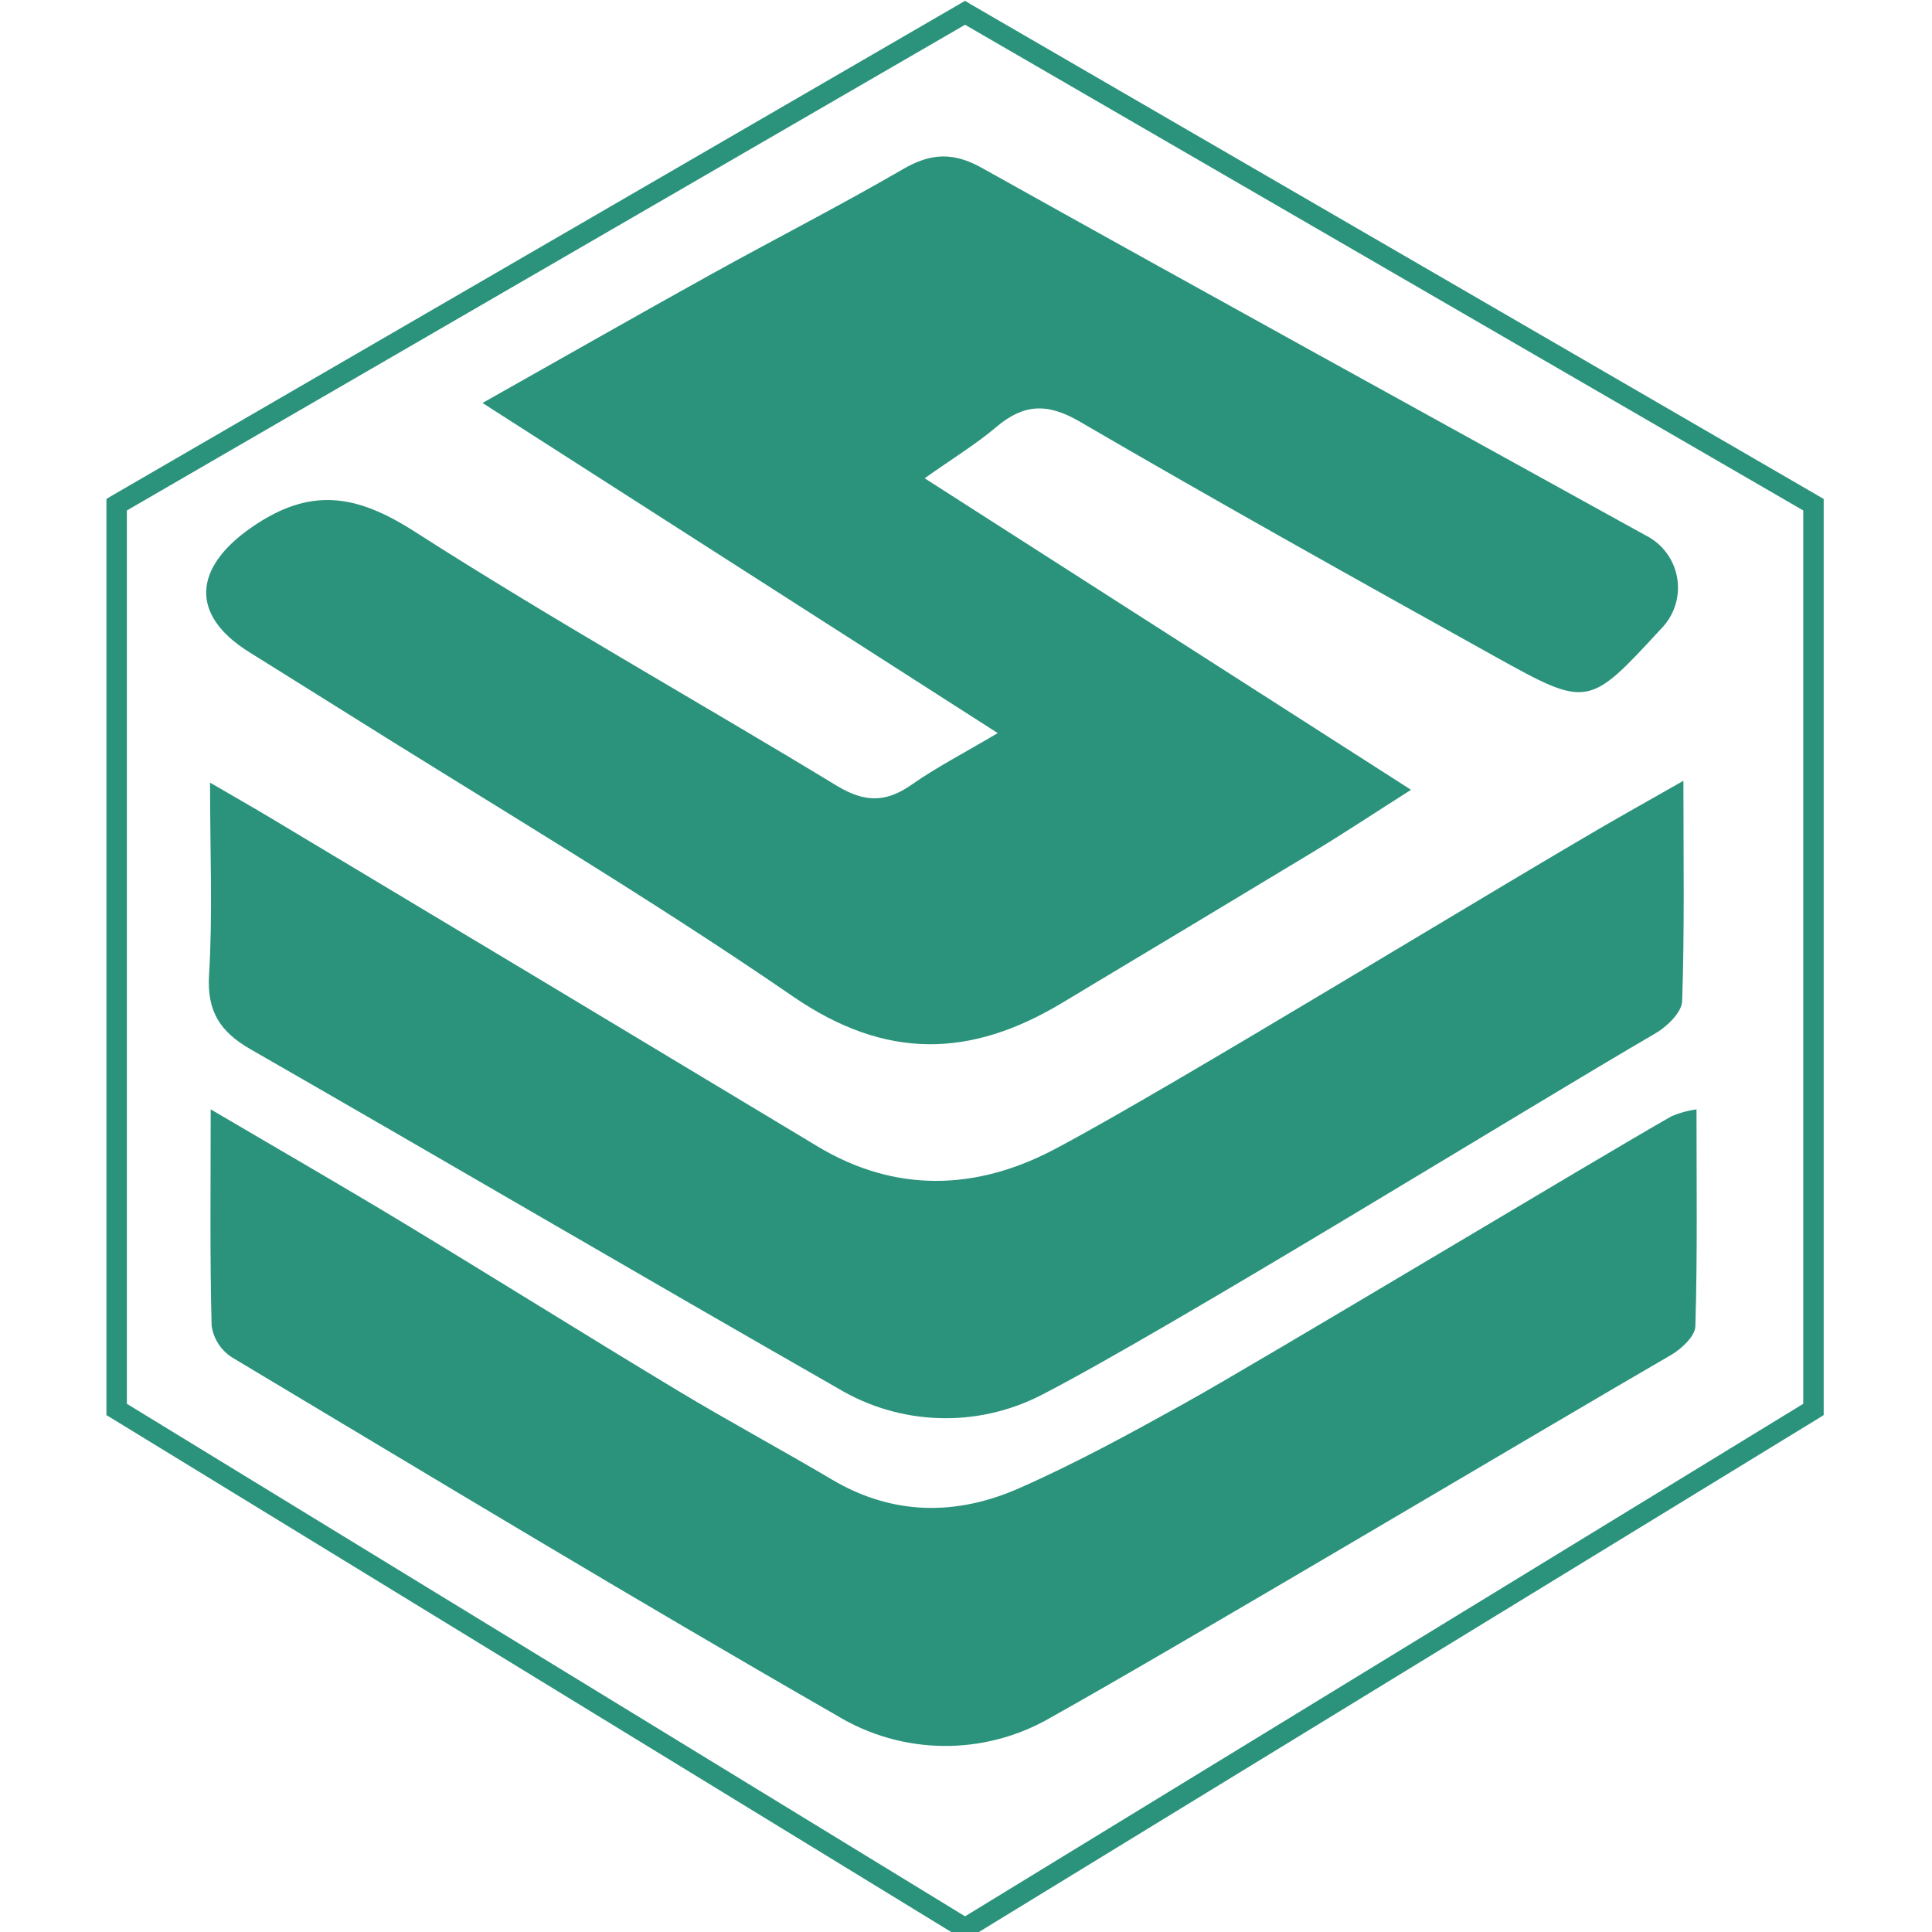
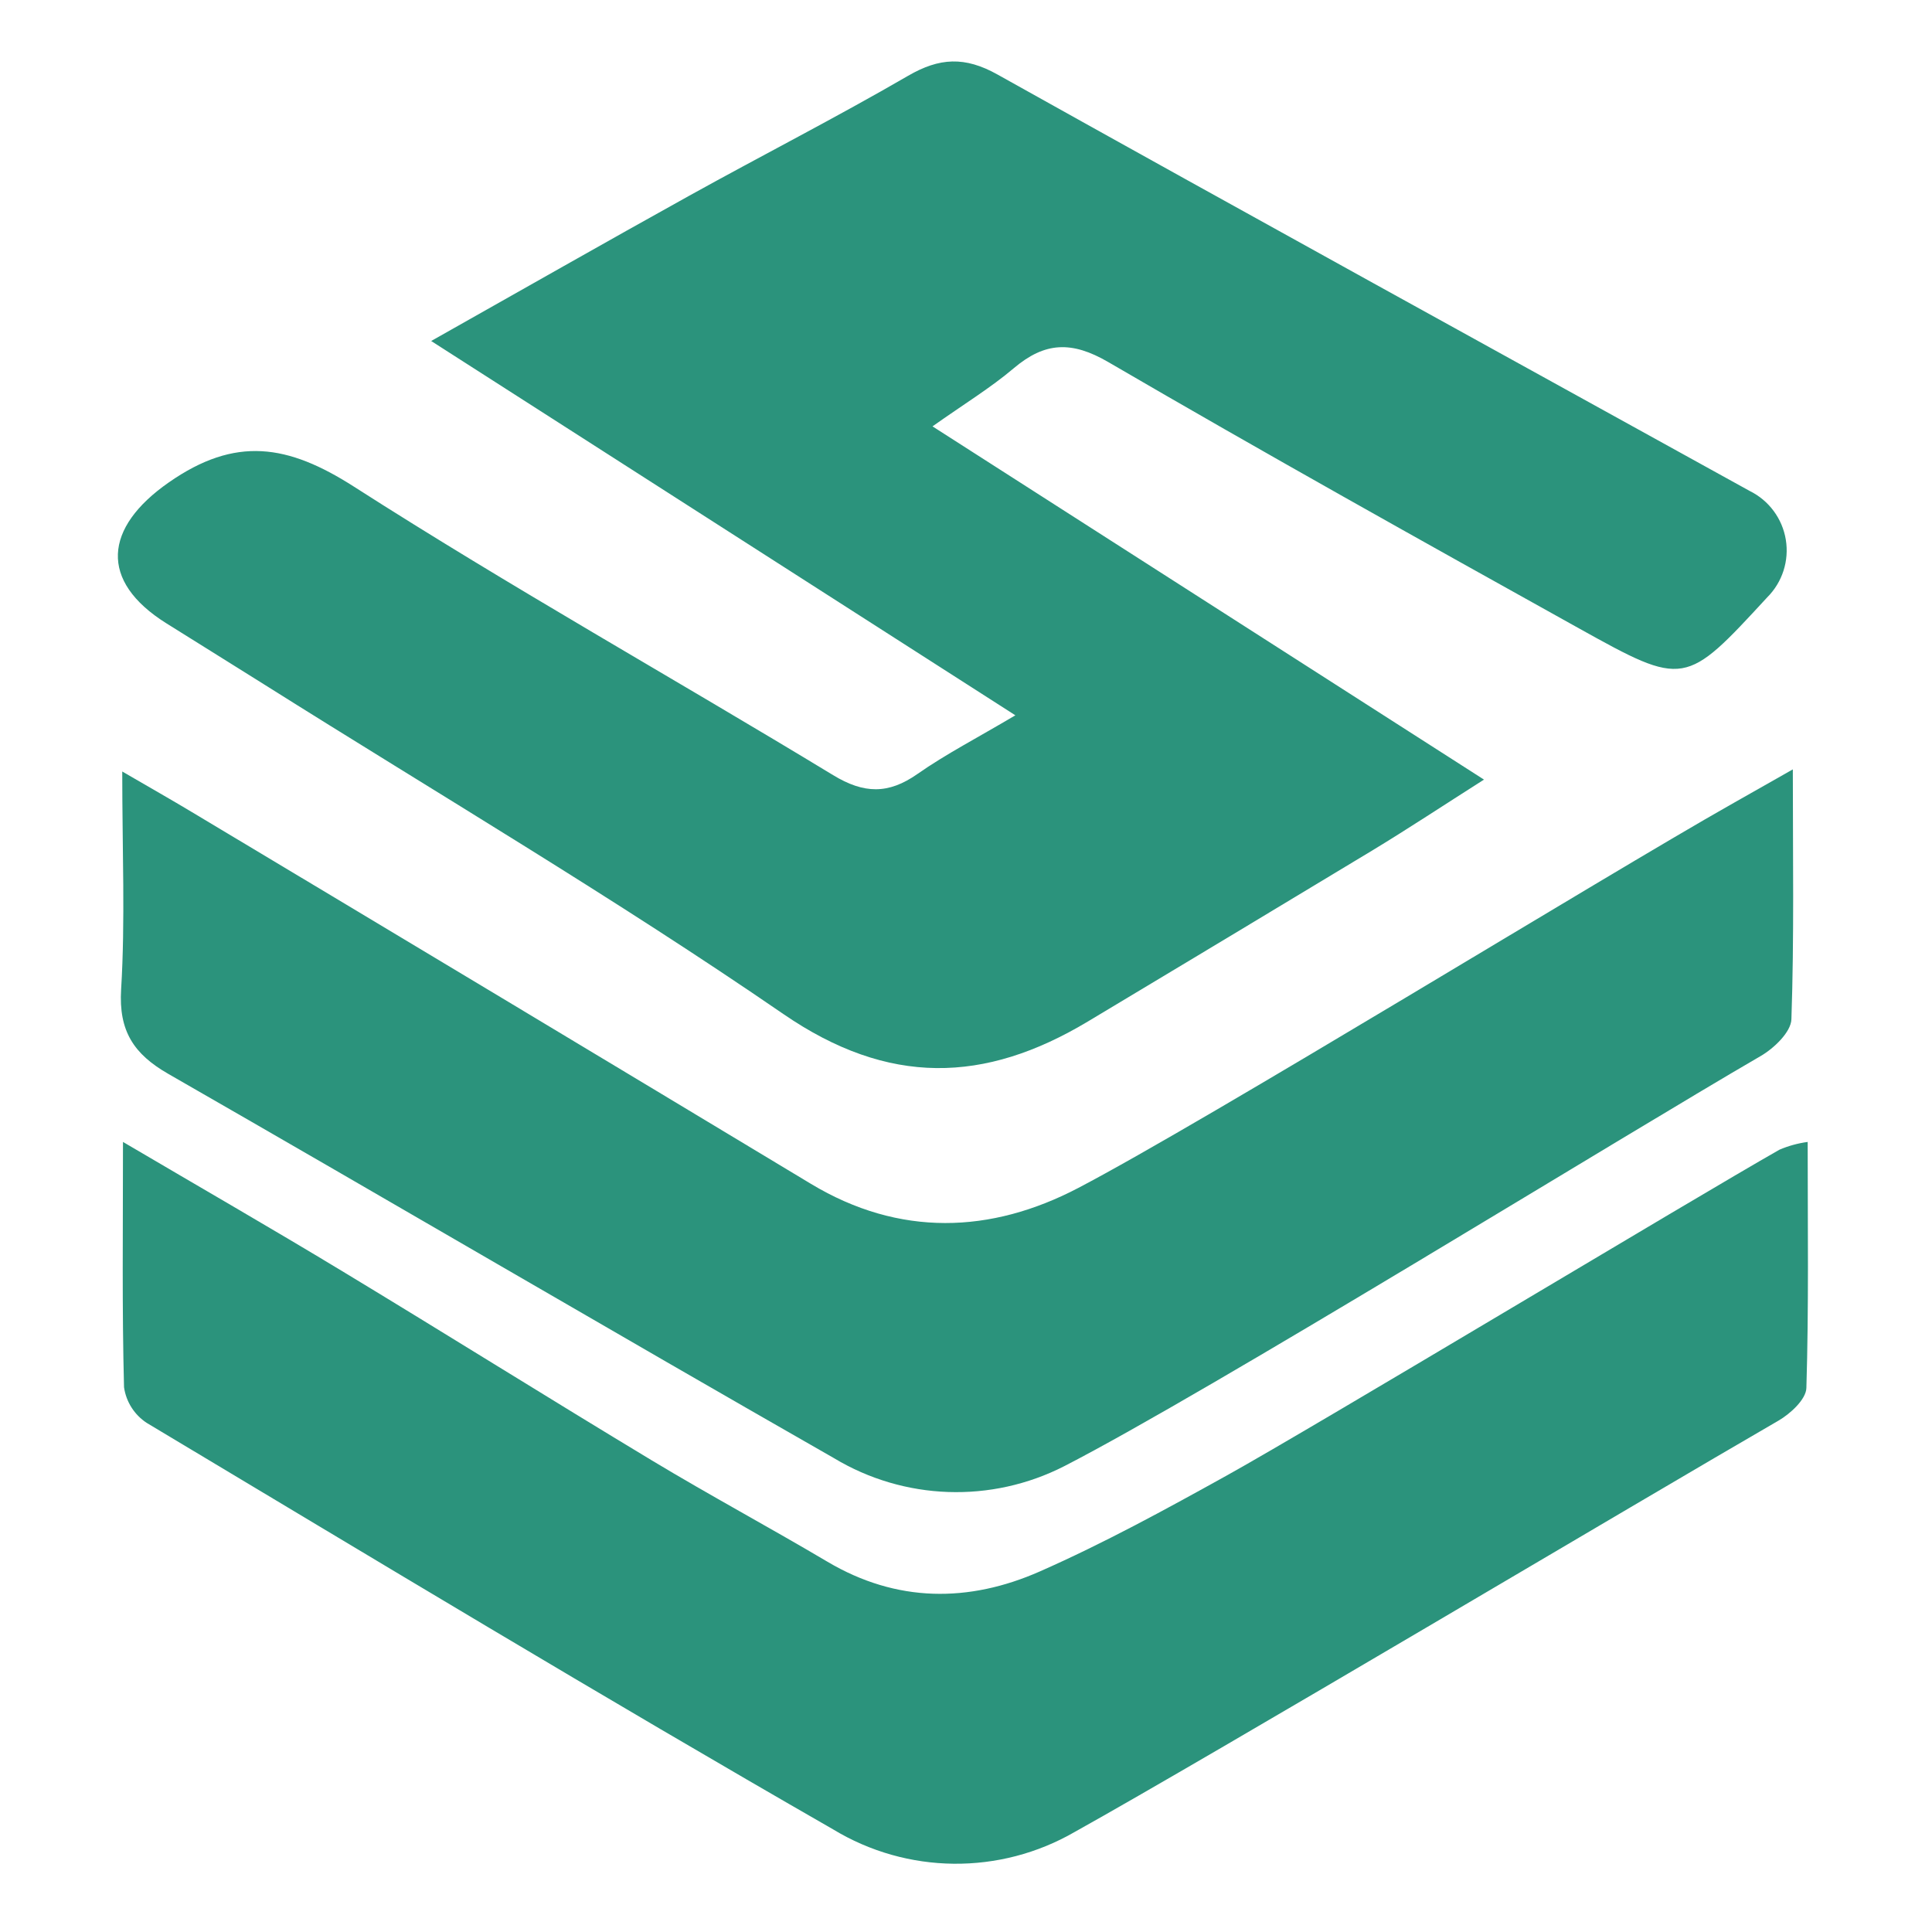
- <svg xmlns="http://www.w3.org/2000/svg" id="图层_1" data-name="图层 1" viewBox="0 0 226.772 226.772">
-   <defs>
-     <style>.cls-1{fill:#2b937c;}</style>
-   </defs>
-   <path class="cls-1" d="M106.005,19.847c-7.45,4.321-15.129,8.241-22.663,12.419-8.588,4.764-17.122,9.633-26.707,15.034C76.946,60.316,96.473,72.826,117.11,86.048c-3.953,2.345-7.19,4.012-10.145,6.08-3.012,2.11-5.532,2.052-8.724.112C81.749,82.225,64.892,72.788,48.653,62.386c-6.85-4.389-12.265-5.27-19.185-.443-6.715,4.684-7.232,10.199-.26,14.574,3.375,2.117,6.761,4.212,10.134,6.334,17.958,11.307,36.265,22.106,53.743,34.116,10.897,7.489,20.85,7.18,31.513.789q14.789-8.859,29.551-17.771c3.625-2.199,7.164-4.541,11.473-7.281-19.34-12.388-37.916-24.288-57.09-36.567,3.314-2.344,6.022-3.993,8.412-6.018,3.211-2.717,5.983-2.853,9.789-.635,16.115,9.393,32.408,18.487,48.71,27.558,10.958,6.096,11.012,5.998,19.498-3.204a6.862,6.862,0,0,0-1.817-11.016c-25.972-14.349-51.974-28.647-77.881-43.118C111.882,17.828,109.253,17.961,106.005,19.847Z" />
-   <path class="cls-1" d="M123.609,134.983c-9.021,4.72-18.497,5.089-27.661-.431Q63.914,115.256,31.83,96.046c-2.073-1.246-4.178-2.438-7.175-4.18,0,8.248.319,15.424-.117,22.556-.265,4.311,1.314,6.695,4.874,8.74,23.007,13.201,45.885,26.628,68.919,39.784a24.561,24.561,0,0,0,23.85.827c14.806-7.602,57.685-34.101,72.094-42.459,1.375-.799,3.127-2.476,3.171-3.8.288-8.426.147-16.866.147-25.868-2.342,1.329-4.375,2.486-6.41,3.636C178.218,102.614,136.798,128.086,123.609,134.983Z" />
-   <path class="cls-1" d="M139.033,164.721c-6.354,3.529-12.759,7.031-19.398,9.958-7.332,3.232-14.799,3.242-21.976-1.008-6.012-3.56-12.174-6.872-18.157-10.476-10.759-6.485-21.41-13.157-32.159-19.656-7.247-4.382-14.588-8.606-22.612-13.327,0,9.142-.105,17.272.108,25.393a5.317,5.317,0,0,0,2.346,3.691c23.612,14.136,47.171,28.368,71.038,42.068a24.554,24.554,0,0,0,25.063.261c14.26-7.944,58.682-34.384,72.813-42.556,1.246-.721,2.862-2.21,2.897-3.386.253-8.33.134-16.67.134-25.47a11.294,11.294,0,0,0-2.918.801C187.225,136.119,148.068,159.705,139.033,164.721Z" />
-   <path class="cls-1" d="M113.897.476l-.62-.377L13.072,58.215l-.579.348V166.099l100.783,61.667,100.223-61.317.56-.35V58.564Zm97.764,164.297-98.385,60.159L14.891,164.774V59.917L113.276,2.906l98.385,57.011Z" />
+ <svg xmlns="http://www.w3.org/2000/svg" viewBox="12 12 200 200" fill="#2b937c">
+   <path d="M106.005,19.847c-7.45,4.321-15.129,8.241-22.663,12.419-8.588,4.764-17.122,9.633-26.707,15.034C76.946,60.316,96.473,72.826,117.11,86.048c-3.953,2.345-7.19,4.012-10.145,6.08-3.012,2.11-5.532,2.052-8.724.112C81.749,82.225,64.892,72.788,48.653,62.386c-6.85-4.389-12.265-5.27-19.185-.443-6.715,4.684-7.232,10.199-.26,14.574,3.375,2.117,6.761,4.212,10.134,6.334,17.958,11.307,36.265,22.106,53.743,34.116,10.897,7.489,20.85,7.18,31.513.789q14.789-8.859,29.551-17.771c3.625-2.199,7.164-4.541,11.473-7.281-19.34-12.388-37.916-24.288-57.09-36.567,3.314-2.344,6.022-3.993,8.412-6.018,3.211-2.717,5.983-2.853,9.789-.635,16.115,9.393,32.408,18.487,48.71,27.558,10.958,6.096,11.012,5.998,19.498-3.204a6.862,6.862,0,0,0-1.817-11.016c-25.972-14.349-51.974-28.647-77.881-43.118C111.882,17.828,109.253,17.961,106.005,19.847Z" />
+   <path d="M123.609,134.983c-9.021,4.72-18.497,5.089-27.661-.431Q63.914,115.256,31.83,96.046c-2.073-1.246-4.178-2.438-7.175-4.18,0,8.248.319,15.424-.117,22.556-.265,4.311,1.314,6.695,4.874,8.74,23.007,13.201,45.885,26.628,68.919,39.784a24.561,24.561,0,0,0,23.85.827c14.806-7.602,57.685-34.101,72.094-42.459,1.375-.799,3.127-2.476,3.171-3.8.288-8.426.147-16.866.147-25.868-2.342,1.329-4.375,2.486-6.41,3.636C178.218,102.614,136.798,128.086,123.609,134.983Z" />
+   <path d="M139.033,164.721c-6.354,3.529-12.759,7.031-19.398,9.958-7.332,3.232-14.799,3.242-21.976-1.008-6.012-3.56-12.174-6.872-18.157-10.476-10.759-6.485-21.41-13.157-32.159-19.656-7.247-4.382-14.588-8.606-22.612-13.327,0,9.142-.105,17.272.108,25.393a5.317,5.317,0,0,0,2.346,3.691c23.612,14.136,47.171,28.368,71.038,42.068a24.554,24.554,0,0,0,25.063.261c14.26-7.944,58.682-34.384,72.813-42.556,1.246-.721,2.862-2.21,2.897-3.386.253-8.33.134-16.67.134-25.47a11.294,11.294,0,0,0-2.918.801C187.225,136.119,148.068,159.705,139.033,164.721Z" />
</svg>
